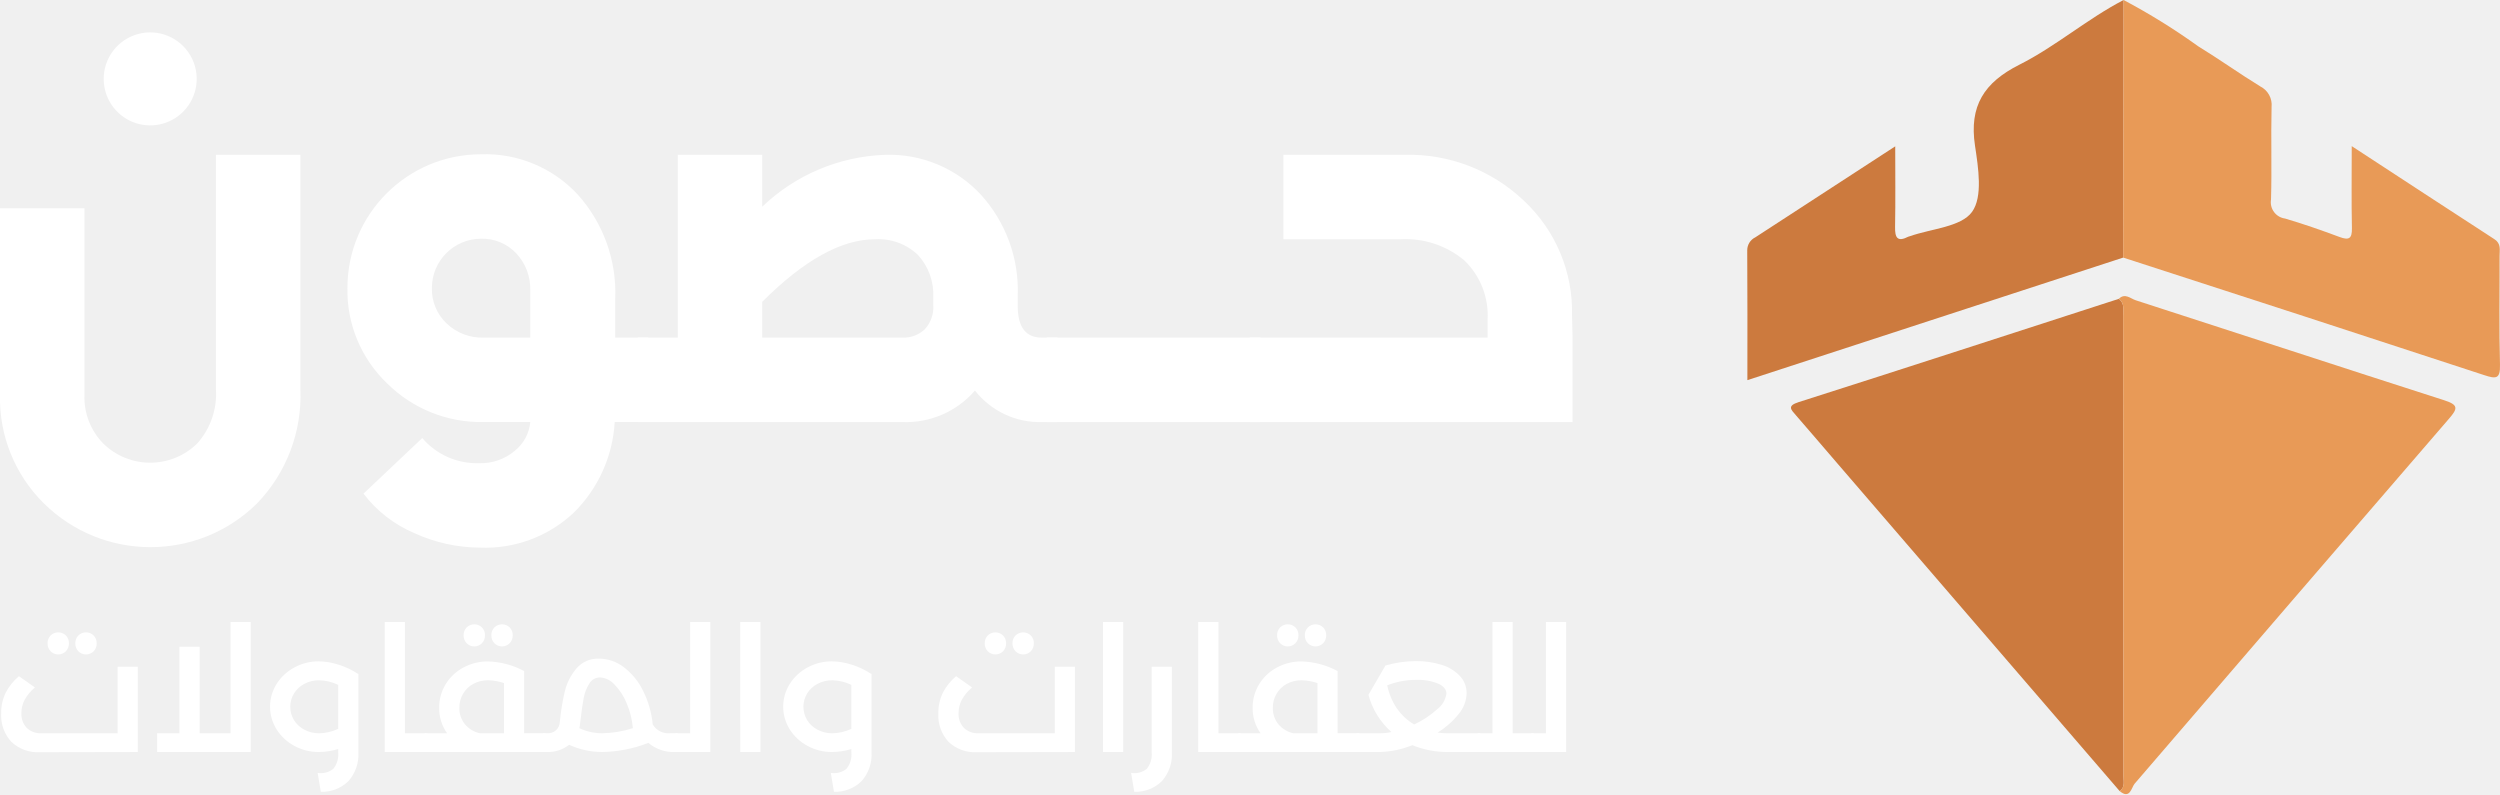
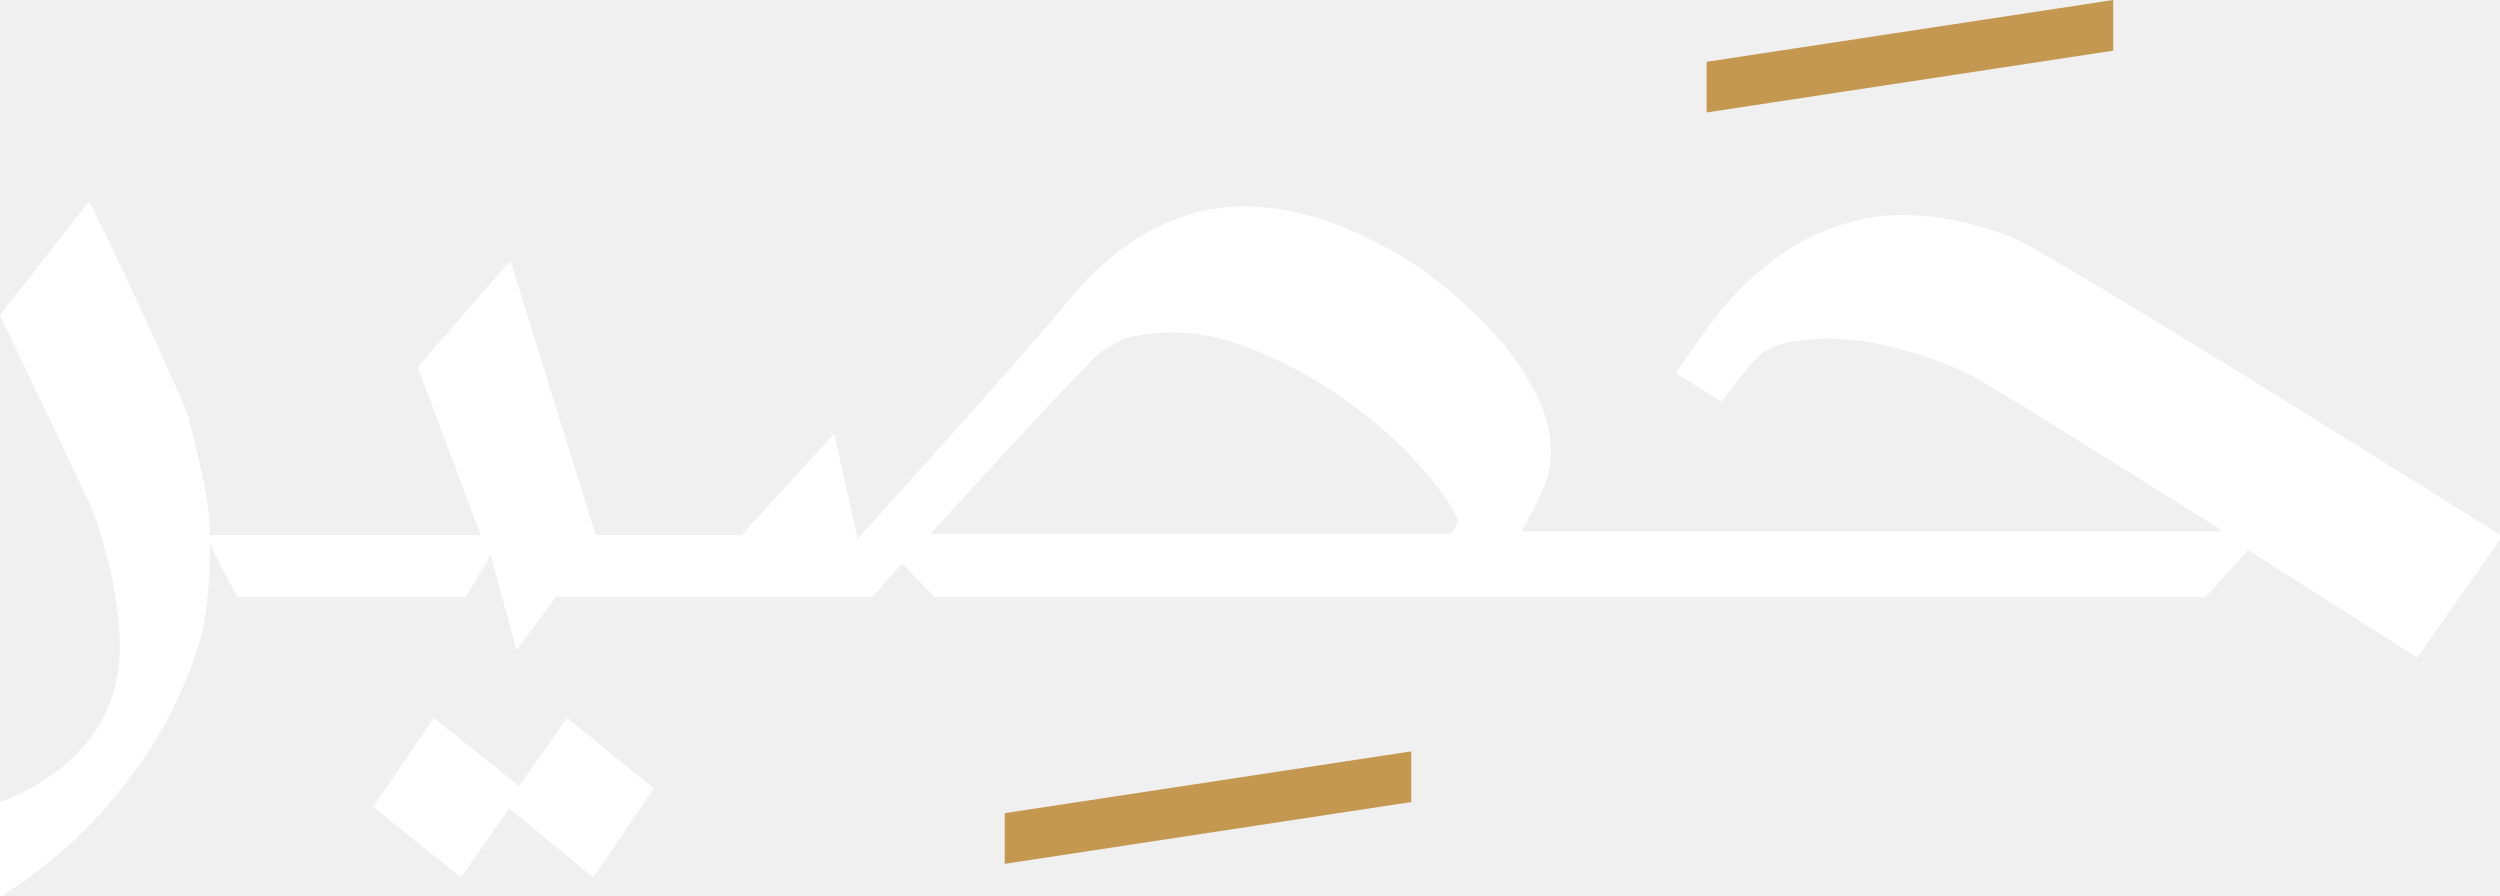
- <svg xmlns="http://www.w3.org/2000/svg" id="Layer_1" data-name="Layer 1" viewBox="0 0 163.752 52.022">
-   <defs>
-     <style>.cls-1{fill:#cc7a3e;}.cls-2{fill:#e89a57;}.cls-3{fill:#fff;}</style>
-   </defs>
-   <path class="cls-1" d="M313.575,249.562c.392.3.283.728.284,1.117q.017,15.064.018,30.129c0,.344.123.739-.246,1l-18.523-21.5c-.894-1.037-1.781-2.081-2.68-3.113-.33-.378-.6-.619.171-.866C299.6,254.1,306.585,251.823,313.575,249.562Z" transform="translate(-174.789 -229.989)" />
-   <path class="cls-1" d="M313.86,246.861l-24.616,8.028c0-2.945.01-5.719-.01-8.493a.941.941,0,0,1,.53-.862c3-1.949,6-3.9,9.164-5.96,0,1.851.021,3.564-.01,5.276-.013.7.143,1.014.869.641a1.09,1.09,0,0,1,.115-.034c1.4-.493,3.341-.6,4.057-1.589s.411-2.894.193-4.344c-.389-2.6.6-4.132,2.9-5.293,2.387-1.2,4.443-3,6.835-4.242Q313.873,238.425,313.86,246.861Z" transform="translate(-174.789 -229.989)" />
-   <path class="cls-2" d="M313.575,249.562c.4-.4.77-.013,1.105.095,6.742,2.175,13.47,4.389,20.215,6.552.923.3.89.533.31,1.2q-10.312,11.948-20.6,23.917c-.2.233-.3,1.056-.974.478.369-.262.246-.657.246-1q0-15.065-.018-30.129C313.858,250.29,313.967,249.858,313.575,249.562Z" transform="translate(-174.789 -229.989)" />
-   <path class="cls-2" d="M313.86,246.861q.012-8.436.025-16.872a42.209,42.209,0,0,1,4.894,3.036c1.374.841,2.688,1.781,4.06,2.624a1.357,1.357,0,0,1,.74,1.355c-.047,2.015.023,4.033-.036,6.048a1.079,1.079,0,0,0,.928,1.253c1.195.353,2.376.765,3.543,1.2.641.242.842.115.827-.583-.036-1.717-.012-3.435-.012-5.362,3.233,2.112,6.286,4.114,9.351,6.1.442.287.333.694.334,1.08.007,2.379-.041,4.76.026,7.138.027.962-.281.929-1.028.684Q325.7,250.688,313.86,246.861Z" transform="translate(-174.789 -229.989)" />
-   <path class="cls-3" d="M180.32,243.63v12.254a4.339,4.339,0,0,0,1.226,3.151,4.394,4.394,0,0,0,6.162,0,4.859,4.859,0,0,0,1.226-3.536v-15.37h5.532V255.5a10.158,10.158,0,0,1-2.836,7.458,9.934,9.934,0,0,1-13.987-.018,9.652,9.652,0,0,1-2.854-7.055V243.63Zm1.261-8.473a3.046,3.046,0,1,1,5.217,2.136,3.046,3.046,0,0,1-5.217-2.136Z" transform="translate(-174.789 -229.989)" />
-   <path class="cls-3" d="M197.546,248.847a8.756,8.756,0,0,1,8.753-8.753,8.249,8.249,0,0,1,6.337,2.643,9.622,9.622,0,0,1,2.451,6.81V252.1h2.171v5.532h-2.206a9.051,9.051,0,0,1-2.678,5.934,8.453,8.453,0,0,1-6.145,2.293,10.418,10.418,0,0,1-4.289-.945,8.244,8.244,0,0,1-3.343-2.591l3.85-3.64a4.7,4.7,0,0,0,3.712,1.645,3.432,3.432,0,0,0,2.363-.823,2.715,2.715,0,0,0,1-1.873h-3.047a8.712,8.712,0,0,1-6.337-2.538A8.406,8.406,0,0,1,197.546,248.847Zm5.532,0a3.094,3.094,0,0,0,.963,2.328,3.363,3.363,0,0,0,2.433.928h3.047v-3.082a3.393,3.393,0,0,0-.912-2.432,3.037,3.037,0,0,0-2.31-.963,3.226,3.226,0,0,0-3.221,3.221Z" transform="translate(-174.789 -229.989)" />
-   <path class="cls-3" d="M216.558,257.635V252.1h2.626V240.129h5.531v3.4a12.25,12.25,0,0,1,8.053-3.4,8.191,8.191,0,0,1,6.25,2.591,9.322,9.322,0,0,1,2.433,6.652v.665q0,2.067,1.576,2.066h1.016v5.532h-1.016a5.377,5.377,0,0,1-4.377-2.066,5.979,5.979,0,0,1-4.761,2.066Zm17.331-5.532a2.025,2.025,0,0,0,1.47-.542,2.126,2.126,0,0,0,.561-1.594v-.49a3.846,3.846,0,0,0-1-2.784,3.741,3.741,0,0,0-2.818-1.032q-3.294,0-7.389,4.1V252.1Z" transform="translate(-174.789 -229.989)" />
-   <path class="cls-3" d="M257.346,257.635h-14V252.1h14Z" transform="translate(-174.789 -229.989)" />
-   <path class="cls-3" d="M256.646,252.1h15.581v-1.156a5,5,0,0,0-1.524-3.9,5.991,5.991,0,0,0-4.183-1.383h-7.668v-5.532H266.8a10.918,10.918,0,0,1,7.79,2.993,9.942,9.942,0,0,1,3.168,7.545l.035,1.436v5.532H256.646Z" transform="translate(-174.789 -229.989)" />
-   <path class="cls-3" d="M183.815,273.661v5.586l-6.419.012a2.5,2.5,0,0,1-1.863-.679,2.541,2.541,0,0,1-.667-1.861,2.989,2.989,0,0,1,.3-1.363,3.5,3.5,0,0,1,.863-1.075l1.047.737a2.862,2.862,0,0,0-.673.809,1.878,1.878,0,0,0-.213.88,1.313,1.313,0,0,0,.345.954,1.286,1.286,0,0,0,.966.357h4.993v-4.357Zm-5.711-1.012a.732.732,0,0,1-.2-.521.713.713,0,0,1,.2-.516.717.717,0,0,1,1,0,.71.71,0,0,1,.2.516.728.728,0,0,1-.2.521.707.707,0,0,1-1,0Zm1.818,0a.727.727,0,0,1-.2-.521.709.709,0,0,1,.2-.516.717.717,0,0,1,1,0,.709.709,0,0,1,.2.516.727.727,0,0,1-.2.521.707.707,0,0,1-1,0Z" transform="translate(-174.789 -229.989)" />
-   <path class="cls-3" d="M191.213,270.729v8.518h-6.132v-1.229h1.461v-5.667h1.323v5.667h2.025v-7.289Z" transform="translate(-174.789 -229.989)" />
-   <path class="cls-3" d="M198.264,274.132v5.139a2.6,2.6,0,0,1-.656,1.884,2.466,2.466,0,0,1-1.806.7l-.207-1.241a1.291,1.291,0,0,0,1.03-.27,1.489,1.489,0,0,0,.316-1.074v-.219a4.387,4.387,0,0,1-1.277.195,3.289,3.289,0,0,1-1.593-.4,3.1,3.1,0,0,1-1.162-1.076,2.8,2.8,0,0,1,0-2.988,3.1,3.1,0,0,1,1.162-1.074,3.279,3.279,0,0,1,1.593-.4,4.356,4.356,0,0,1,1.282.212,5.017,5.017,0,0,1,1.249.581Zm-1.323,3.6v-2.884a3,3,0,0,0-1.243-.3,2.039,2.039,0,0,0-.977.235,1.744,1.744,0,0,0-.679.633,1.682,1.682,0,0,0,0,1.735,1.735,1.735,0,0,0,.679.632,2.029,2.029,0,0,0,.977.237A3.079,3.079,0,0,0,196.941,277.729Z" transform="translate(-174.789 -229.989)" />
-   <path class="cls-3" d="M202.911,278.626q0,.621-.229.621h-2.693v-8.518h1.323v7.289h1.37Q202.912,278.018,202.911,278.626Z" transform="translate(-174.789 -229.989)" />
-   <path class="cls-3" d="M210.676,278.626q0,.621-.231.621h-7.764q-.231,0-.231-.621t.231-.608h1.391a2.817,2.817,0,0,1-.517-1.656,2.92,2.92,0,0,1,.425-1.557,3,3,0,0,1,1.163-1.092,3.331,3.331,0,0,1,1.61-.4,5.334,5.334,0,0,1,2.369.632v4.07h1.323Q210.676,278.018,210.676,278.626Zm-5.436-1.2a1.758,1.758,0,0,0,.984.593H207.8v-3.289a3.545,3.545,0,0,0-1.035-.183,2.006,2.006,0,0,0-.973.235,1.718,1.718,0,0,0-.673.65,1.793,1.793,0,0,0-.241.92A1.643,1.643,0,0,0,205.24,277.425Zm.115-5.305a.726.726,0,0,1-.2-.521.711.711,0,0,1,.2-.516.718.718,0,0,1,1,0,.707.707,0,0,1,.2.516.722.722,0,0,1-.2.521.7.7,0,0,1-1,0Zm1.818,0a.726.726,0,0,1-.2-.521.711.711,0,0,1,.2-.516.72.72,0,0,1,1,0,.711.711,0,0,1,.2.516.726.726,0,0,1-.2.521.7.7,0,0,1-1,0Z" transform="translate(-174.789 -229.989)" />
-   <path class="cls-3" d="M219.337,278.626c0,.414-.076.621-.23.621h-.081a2.554,2.554,0,0,1-1.771-.6,8.144,8.144,0,0,1-1.559.449,8.26,8.26,0,0,1-1.477.149,5.178,5.178,0,0,1-2.152-.472,2.224,2.224,0,0,1-1.461.472h-.161q-.229,0-.23-.621t.23-.608h.161a.769.769,0,0,0,.852-.747l.034-.3a14.513,14.513,0,0,1,.293-1.7,3.654,3.654,0,0,1,.736-1.466,1.843,1.843,0,0,1,1.513-.673,2.679,2.679,0,0,1,1.611.557,4.326,4.326,0,0,1,1.265,1.546,6.234,6.234,0,0,1,.633,2.207,1.181,1.181,0,0,0,1.127.576h.437C219.261,278.018,219.337,278.221,219.337,278.626Zm-5.108-.608a6.946,6.946,0,0,0,2.014-.334,5.321,5.321,0,0,0-.414-1.65,3.812,3.812,0,0,0-.8-1.218,1.362,1.362,0,0,0-.937-.454.8.8,0,0,0-.707.409,2.675,2.675,0,0,0-.363.936q-.1.529-.184,1.253l-.069.552-.035.172A3.5,3.5,0,0,0,214.229,278.018Z" transform="translate(-174.789 -229.989)" />
-   <path class="cls-3" d="M221.316,270.729v8.518h-2.209q-.23,0-.23-.621t.23-.608h.886v-7.289Z" transform="translate(-174.789 -229.989)" />
-   <path class="cls-3" d="M223.271,270.729H224.6v8.518h-1.324Z" transform="translate(-174.789 -229.989)" />
-   <path class="cls-3" d="M231.876,274.132v5.139a2.6,2.6,0,0,1-.655,1.884,2.469,2.469,0,0,1-1.807.7l-.207-1.241a1.289,1.289,0,0,0,1.03-.27,1.489,1.489,0,0,0,.317-1.074v-.219a4.4,4.4,0,0,1-1.278.195,3.282,3.282,0,0,1-1.592-.4,3.1,3.1,0,0,1-1.163-1.076,2.8,2.8,0,0,1,0-2.988,3.1,3.1,0,0,1,1.163-1.074,3.272,3.272,0,0,1,1.592-.4,4.357,4.357,0,0,1,1.283.212,5.017,5.017,0,0,1,1.249.581Zm-1.322,3.6v-2.884a3.011,3.011,0,0,0-1.243-.3,2.04,2.04,0,0,0-.978.235,1.744,1.744,0,0,0-.679.633,1.682,1.682,0,0,0,0,1.735,1.735,1.735,0,0,0,.679.632,2.03,2.03,0,0,0,.978.237A3.086,3.086,0,0,0,230.554,277.729Z" transform="translate(-174.789 -229.989)" />
-   <path class="cls-3" d="M245.2,273.661v5.586l-6.419.012a2.5,2.5,0,0,1-1.863-.679,2.541,2.541,0,0,1-.667-1.861,2.989,2.989,0,0,1,.3-1.363,3.5,3.5,0,0,1,.863-1.075l1.047.737a2.845,2.845,0,0,0-.673.809,1.878,1.878,0,0,0-.213.88,1.313,1.313,0,0,0,.345.954,1.286,1.286,0,0,0,.966.357h4.993v-4.357Zm-5.711-1.012a.732.732,0,0,1-.2-.521.713.713,0,0,1,.2-.516.717.717,0,0,1,1,0,.71.71,0,0,1,.2.516.728.728,0,0,1-.2.521.707.707,0,0,1-1,0Zm1.818,0a.728.728,0,0,1-.2-.521.71.71,0,0,1,.2-.516.717.717,0,0,1,1,0,.709.709,0,0,1,.2.516.727.727,0,0,1-.2.521.707.707,0,0,1-1,0Z" transform="translate(-174.789 -229.989)" />
-   <path class="cls-3" d="M247.037,270.729h1.323v8.518h-1.323Z" transform="translate(-174.789 -229.989)" />
-   <path class="cls-3" d="M248.878,280.615a1.289,1.289,0,0,0,1.03-.27,1.489,1.489,0,0,0,.317-1.074v-5.61h1.322v5.61a2.6,2.6,0,0,1-.655,1.884,2.469,2.469,0,0,1-1.807.7Z" transform="translate(-174.789 -229.989)" />
-   <path class="cls-3" d="M256.193,278.626q0,.621-.229.621h-2.693v-8.518H254.6v7.289h1.369Q256.194,278.018,256.193,278.626Z" transform="translate(-174.789 -229.989)" />
-   <path class="cls-3" d="M263.959,278.626q0,.621-.23.621h-7.765c-.153,0-.231-.207-.231-.621s.078-.608.231-.608h1.391a2.817,2.817,0,0,1-.517-1.656,2.912,2.912,0,0,1,.426-1.557,3,3,0,0,1,1.162-1.092,3.331,3.331,0,0,1,1.61-.4,5.334,5.334,0,0,1,2.369.632v4.07h1.324Q263.959,278.018,263.959,278.626Zm-5.436-1.2a1.761,1.761,0,0,0,.984.593h1.576v-3.289a3.539,3.539,0,0,0-1.035-.183,2.009,2.009,0,0,0-.973.235,1.718,1.718,0,0,0-.673.65,1.793,1.793,0,0,0-.241.92A1.643,1.643,0,0,0,258.523,277.425Zm.116-5.305a.722.722,0,0,1-.2-.521.707.707,0,0,1,.2-.516.718.718,0,0,1,1,0,.711.711,0,0,1,.2.516.726.726,0,0,1-.2.521.7.7,0,0,1-1,0Zm1.817,0a.726.726,0,0,1-.2-.521.711.711,0,0,1,.2-.516.72.72,0,0,1,1,0,.711.711,0,0,1,.2.516.726.726,0,0,1-.2.521.7.7,0,0,1-1,0Z" transform="translate(-174.789 -229.989)" />
-   <path class="cls-3" d="M271.9,278.626q0,.621-.23.621h-2.014a6.094,6.094,0,0,1-2.357-.448,6.191,6.191,0,0,1-2.106.448h-1.46q-.231,0-.231-.621t.231-.608h1.46a3.383,3.383,0,0,0,.737-.081,4.938,4.938,0,0,1-1.507-2.437l1.115-1.92a7.172,7.172,0,0,1,1.979-.287,5.346,5.346,0,0,1,1.743.259,2.689,2.689,0,0,1,1.173.735,1.614,1.614,0,0,1,.42,1.1,2.2,2.2,0,0,1-.518,1.368,5.427,5.427,0,0,1-1.38,1.219,4.623,4.623,0,0,0,.7.046h2.014Q271.9,278.018,271.9,278.626Zm-5.614-2.241a3.523,3.523,0,0,0,1.127,1.057,5.875,5.875,0,0,0,1.508-.994,1.543,1.543,0,0,0,.609-1.028q0-.4-.529-.649a3.532,3.532,0,0,0-1.473-.249,5.052,5.052,0,0,0-1.875.357A4.221,4.221,0,0,0,266.282,276.385Z" transform="translate(-174.789 -229.989)" />
-   <path class="cls-3" d="M275.393,278.626c0,.414-.078.621-.231.621h-3.5q-.23,0-.23-.621t.23-.608h.886v-7.289h1.323v7.289h1.288C275.315,278.018,275.393,278.221,275.393,278.626Z" transform="translate(-174.789 -229.989)" />
-   <path class="cls-3" d="M277.371,270.729v8.518h-2.209q-.229,0-.23-.621t.23-.608h.886v-7.289Z" transform="translate(-174.789 -229.989)" />
+ <svg xmlns="http://www.w3.org/2000/svg" version="1.1" id="Layer_1" x="0px" y="0px" viewBox="0 0 202.3 72.5" style="enable-background:new 0 0 202.3 72.5;" xml:space="preserve">
+   <style type="text/css">
+ 	.st0{fill:#C49850;}
+ 	.st1{fill:#FFFFFF;}
+ </style>
+   <polygon class="st0" points="171,4.1 138.1,9.1 138.1,5 171,0 " />
+   <polygon class="st0" points="114.2,64.9 81.3,69.9 81.3,65.8 114.2,60.8 " />
+   <path class="st1" d="M45.9,58.1l7,5.7L48,71l-6.8-5.6L37.3,71l-7.1-5.7l4.9-7.2l6.9,5.5L45.9,58.1L45.9,58.1z M195.6,53.2  c0,0-6.3-4-13.7-8.7l-3.4,3.8h-52.8l0,0H77.1h-1.5l-2.6-2.7c-1.1,1.2-2.4,2.7-2.4,2.7H58.6l0,0H45l-3.2,4.3l-2.1-7.7l-2,3.4H19.2  L17,44.1c0,1.2-0.1,3.3-0.2,4.2c-0.2,2.7-1.1,5.4-2.4,8.2s-2.9,5.3-4.9,7.7c-1.9,2.4-4.1,4.5-6.5,6.3c-1,0.8-2,1.4-3,2.1L0,64.9  c3-1.1,5.4-2.8,7.1-4.9c1.7-2.2,2.6-4.7,2.6-7.7c0-1.1-0.1-2.3-0.3-3.6c-0.2-1.3-0.4-2.6-0.8-3.8c-0.3-1.3-0.7-2.6-1.2-3.8  S0.5,26.6,0,25.5l7.2-9.2c0.1-0.1,7.7,16,8.1,17.7c0.4,1.6,0.8,3.3,1.2,5c0.3,1.7,0.5,3.2,0.5,4.3h21.9l-5.1-13.6l7.5-8.6l6.9,22.2  H60l7.5-8.2l1.9,8.5c2.7-3,13.2-14.6,17-19.2c0.6-0.7,1.2-1.4,1.8-2c0.5-0.5,0.9-0.9,1.4-1.3c0.2-0.2,0.4-0.3,0.6-0.5  c0.3-0.3,0.7-0.5,1.1-0.8c0.2-0.1,0.3-0.2,0.5-0.4c0.5-0.3,1.1-0.6,1.6-0.9c2.4-1.2,4.8-1.8,7.2-1.8c1.9,0,3.9,0.3,5.9,0.9  s3.9,1.5,5.8,2.5c1.9,1,3.6,2.3,5.2,3.6c1.6,1.4,3,2.8,4.2,4.2c1.2,1.5,2.1,2.9,2.8,4.4c0.7,1.5,1,2.9,1,4.1c0,1.2-0.2,2.4-0.8,3.5  c-0.5,1.2-1.1,2.2-1.6,3.1h56.8c-9.3-5.9-19.5-12.2-20.5-12.7c-1.9-0.9-3.9-1.6-5.8-2.1s-3.8-0.8-5.6-0.8c-2.2,0-3.9,0.3-5,0.9  c-1.1,0.6-3.7,4.2-3.7,4.2l-3.7-2.3c0,0,0.5-0.8,2.1-3c1.6-2.3,3.2-4.1,5.1-5.6c1.8-1.5,3.6-2.5,5.6-3.2c1.9-0.7,3.7-1,5.5-1  c2.8,0,5.7,0.6,8.7,1.7c3,1.1,39.9,24.3,39.9,24.3L195.6,53.2L195.6,53.2z M118,42.1c-0.5-1.2-1.6-2.7-3.2-4.5  c-1.6-1.8-3.4-3.4-5.6-5c-2.2-1.6-4.5-2.9-7-4s-5-1.7-7.4-1.7c-1.4,0-2.7,0.2-3.8,0.5c-0.2,0-0.3,0.1-0.4,0.2  c-0.9,0.4-1.6,0.9-2.2,1.5c-3.5,3.6-9.2,9.8-13.1,14.1h42.2L118,42.1L118,42.1z" />
</svg>
